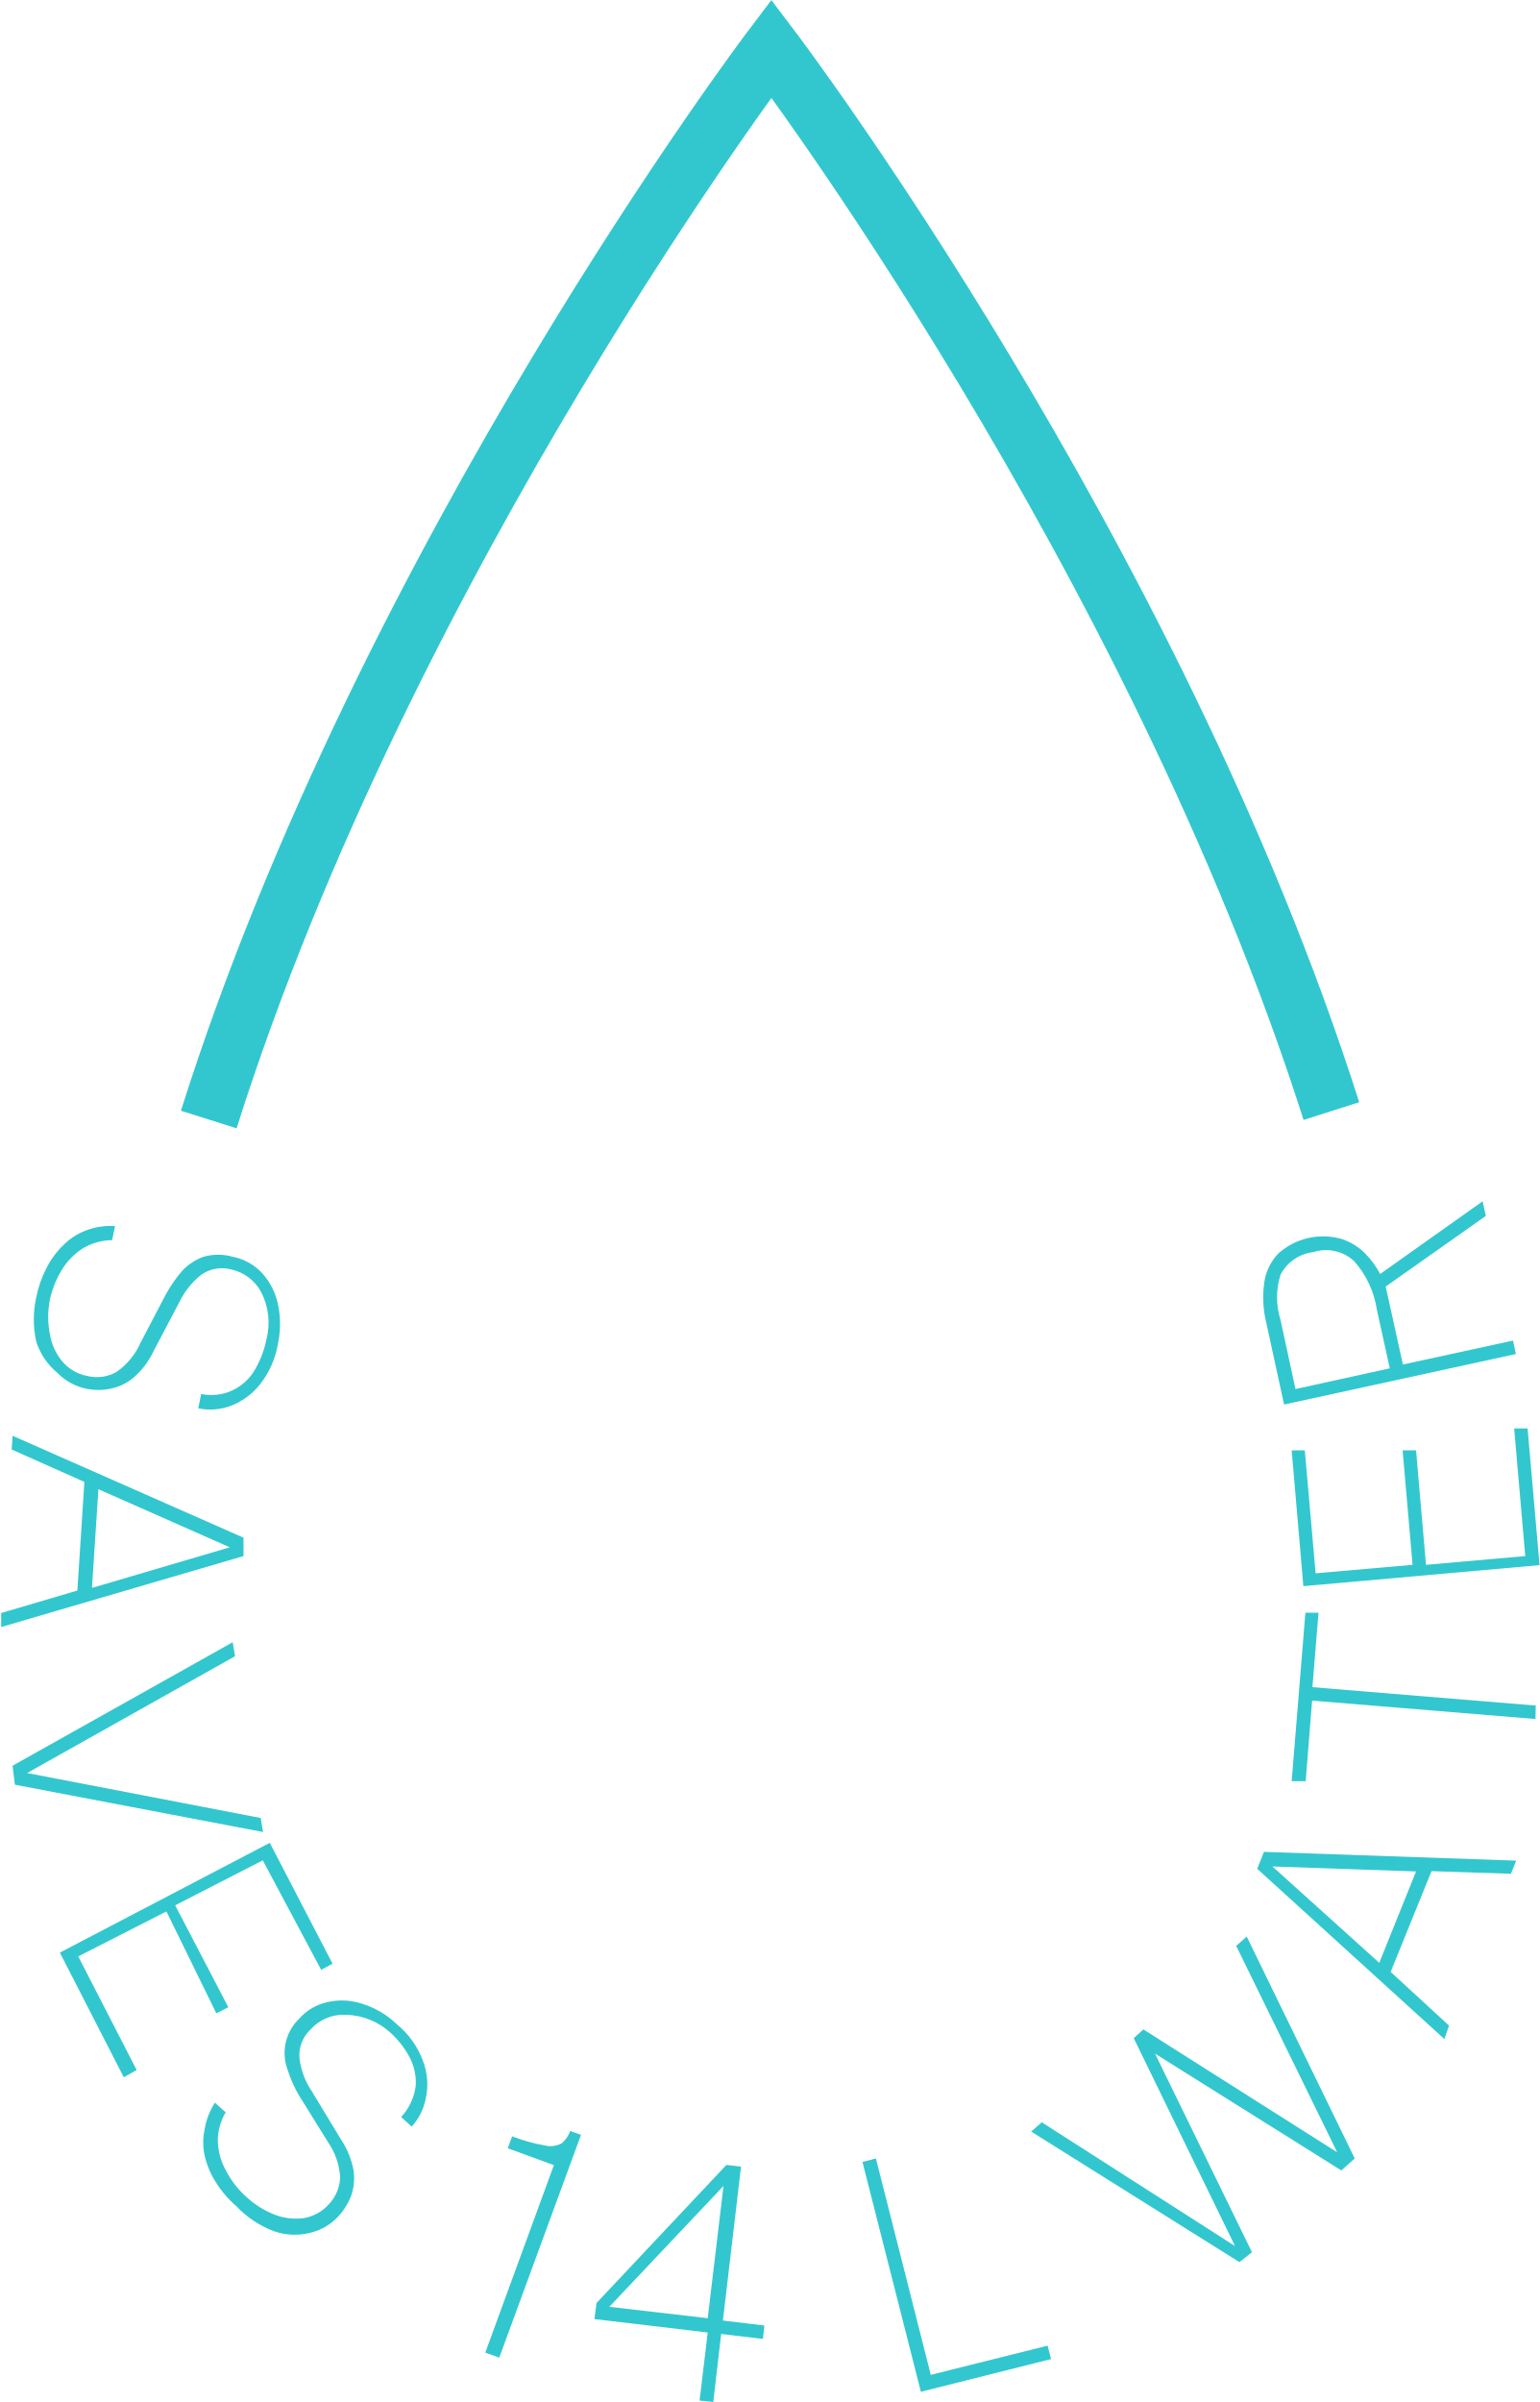
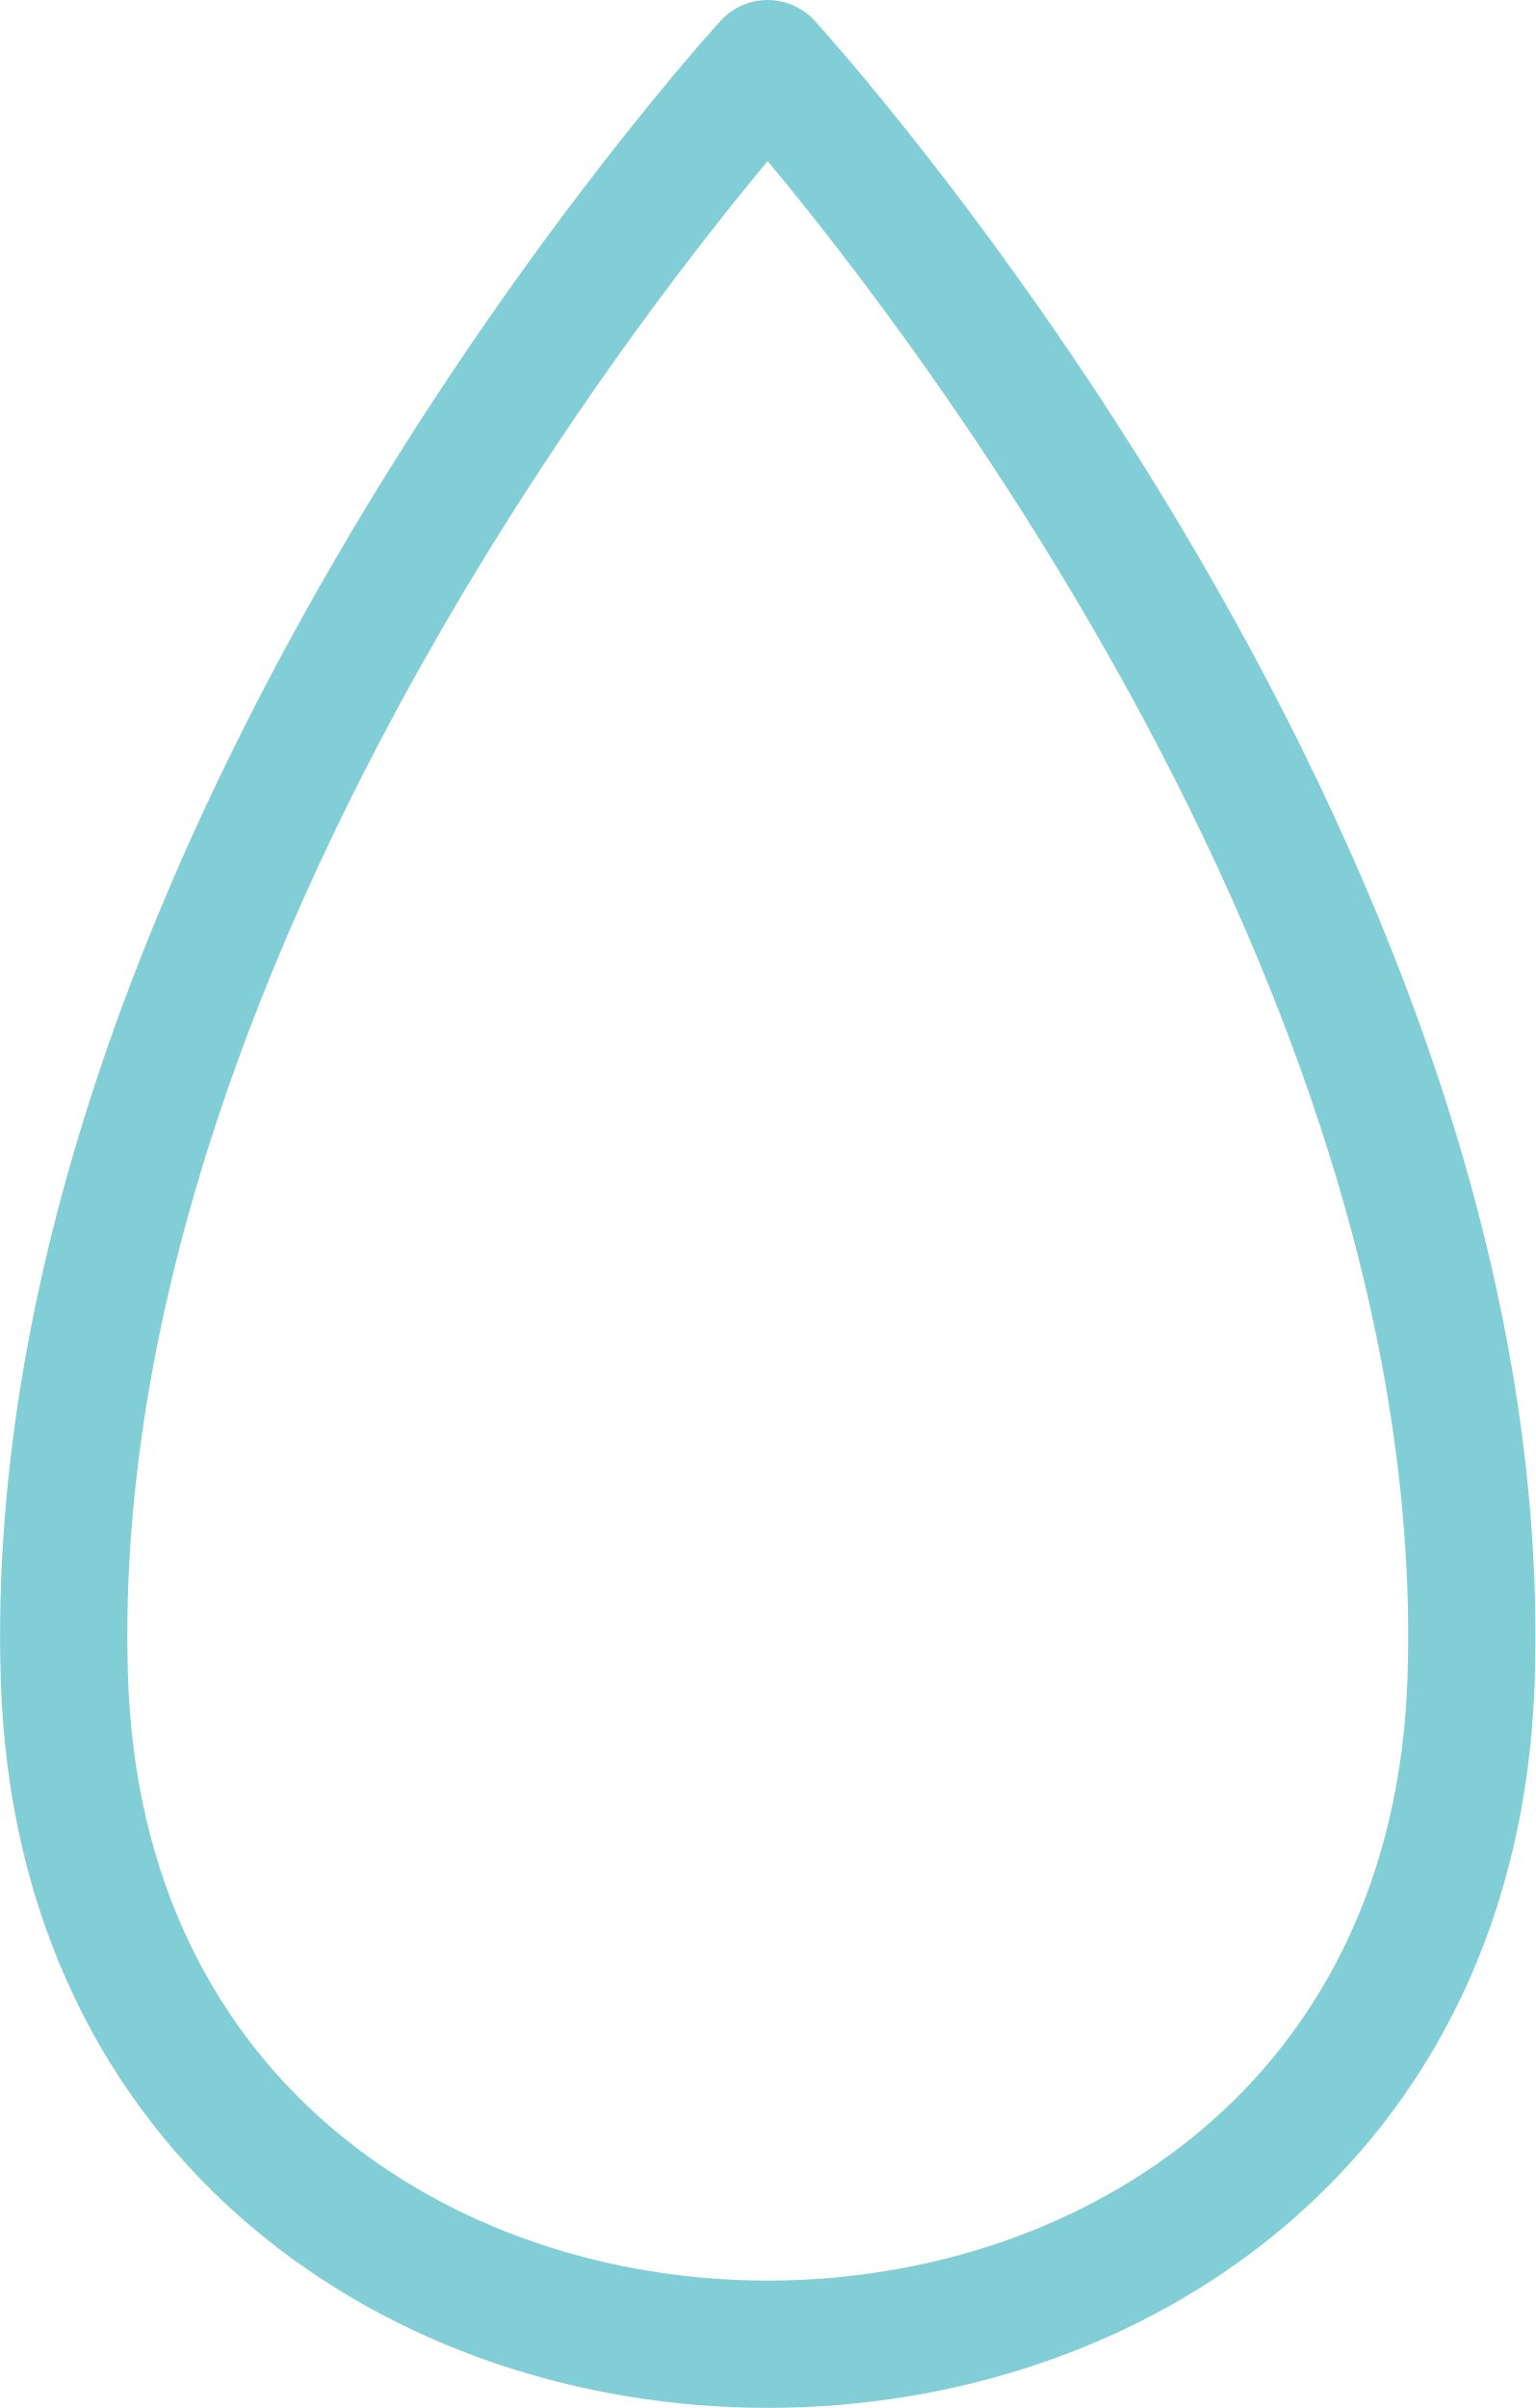
- <svg xmlns="http://www.w3.org/2000/svg" viewBox="0 0 52.73 82.26">
+ <svg xmlns="http://www.w3.org/2000/svg" viewBox="0 0 60.33 94.59">
  <defs>
-     <style>.cls-1{fill:none;stroke:#32c7ce;stroke-miterlimit:10;stroke-width:2px;}.cls-2{fill:#32c7ce;}</style>
+     <style>.cls-1{fill:none;stroke:#82ced7;stroke-linecap:round;stroke-linejoin:round;stroke-width:5px;}</style>
  </defs>
  <g id="Layer_2" data-name="Layer 2">
-     <g id="Layer_1-2" data-name="Layer 1">
-       <path class="cls-1" d="M9.91,38.34C16,19.08,29.18,1.66,29.18,1.66S42.26,18.91,48.36,38.05" transform="translate(-2.76)" />
-       <path class="cls-2" d="M4,44.43a3.83,3.83,0,0,1,.35-1,2.94,2.94,0,0,1,.58-.79,2.18,2.18,0,0,1,.77-.5,2.31,2.31,0,0,1,1-.15l-.1.48a2,2,0,0,0-1,.28,2.28,2.28,0,0,0-.73.75,3.3,3.3,0,0,0-.4,1,3.06,3.06,0,0,0,0,1.2,1.91,1.91,0,0,0,.43.93,1.45,1.45,0,0,0,.84.49,1.36,1.36,0,0,0,1-.13,2.36,2.36,0,0,0,.83-1l.88-1.68a4.79,4.79,0,0,1,.55-.79,1.86,1.86,0,0,1,.73-.48,1.81,1.81,0,0,1,1,0,1.86,1.86,0,0,1,1,.55,2.33,2.33,0,0,1,.55,1.07,3.28,3.28,0,0,1,0,1.36,3.07,3.07,0,0,1-.63,1.41,2.34,2.34,0,0,1-1,.72,2,2,0,0,1-1.1.08l.1-.49a1.72,1.72,0,0,0,1.85-.85,3.27,3.27,0,0,0,.38-1,2.28,2.28,0,0,0-.17-1.63,1.53,1.53,0,0,0-1.05-.79,1.23,1.23,0,0,0-1,.18,2.68,2.68,0,0,0-.75.93l-.9,1.71a2.69,2.69,0,0,1-.69.9,1.72,1.72,0,0,1-.79.37,2,2,0,0,1-.81,0,1.93,1.93,0,0,1-1-.55A2.27,2.27,0,0,1,4,45.94,3.51,3.51,0,0,1,4,44.43Z" transform="translate(-2.76)" />
-       <path class="cls-2" d="M3.19,49.17l7.91,3.49,0,.63-8.3,2.43,0-.48,2.61-.77.24-3.72L3.16,49.64ZM6.13,51l-.22,3.38,4.72-1.39Z" transform="translate(-2.76)" />
-       <path class="cls-2" d="M3.19,60.47l7.54-4.23.08.48-7.12,4,8,1.54.08.48-8.5-1.62Z" transform="translate(-2.76)" />
-       <path class="cls-2" d="M4.81,66.87,12,63.11l2.15,4.14-.39.21-2-3.75-3,1.54,1.82,3.49-.41.21L8.46,65.46,5.44,67l2,3.89L7,71.14Z" transform="translate(-2.76)" />
-       <path class="cls-2" d="M10.85,75.55a3.55,3.55,0,0,1-.7-.82,2.93,2.93,0,0,1-.38-.9,2.19,2.19,0,0,1,0-.92,2.44,2.44,0,0,1,.35-.9l.37.33a1.9,1.9,0,0,0-.27,1,2.25,2.25,0,0,0,.28,1,3.2,3.2,0,0,0,.68.88,3.08,3.08,0,0,0,1,.63,2,2,0,0,0,1,.11,1.49,1.49,0,0,0,.85-.48,1.4,1.4,0,0,0,.38-.91A2.34,2.34,0,0,0,14,73.37l-1-1.61a4.23,4.23,0,0,1-.39-.88A1.63,1.63,0,0,1,13,69.14a1.8,1.8,0,0,1,1-.58,2.21,2.21,0,0,1,1.19.07,3,3,0,0,1,1.17.7,2.91,2.91,0,0,1,.89,1.26,2.23,2.23,0,0,1,.1,1.24,2,2,0,0,1-.49,1l-.36-.33A1.93,1.93,0,0,0,17,71.42a1.85,1.85,0,0,0-.23-1,3.09,3.09,0,0,0-.64-.81A2.33,2.33,0,0,0,14.6,69a1.51,1.51,0,0,0-1.21.51,1.2,1.2,0,0,0-.37,1,2.56,2.56,0,0,0,.42,1.11l1,1.65a2.85,2.85,0,0,1,.43,1.06,1.86,1.86,0,0,1-.08.86,2.2,2.2,0,0,1-.42.69,1.94,1.94,0,0,1-1,.59,2.17,2.17,0,0,1-1.23-.06A3.42,3.42,0,0,1,10.85,75.55Z" transform="translate(-2.76)" />
-       <path class="cls-2" d="M19.38,80.57l2.35-6.42-1.58-.58.15-.41a5.47,5.47,0,0,0,1.1.31A.81.81,0,0,0,22,73.4a1,1,0,0,0,.29-.42l.37.13-2.8,7.63Z" transform="translate(-2.76)" />
-       <path class="cls-2" d="M26.72,82.21,27,79.88l-3.88-.46.07-.55,4.45-4.73.5.06-.62,5.27,1.42.17-.05.46-1.43-.17-.27,2.33ZM23.63,79l3.37.39.54-4.53Z" transform="translate(-2.76)" />
-       <path class="cls-2" d="M34.3,81.91l-2-7.87.46-.12,1.88,7.41,4-1,.12.46Z" transform="translate(-2.76)" />
-       <path class="cls-2" d="M45.21,77.47,38.08,73l.36-.32,6.62,4.24L41.59,69.8l.33-.3,6.64,4.21L45.1,66.64l.36-.32,3.7,7.6-.46.41-6.38-4,3.32,6.8Z" transform="translate(-2.76)" />
-       <path class="cls-2" d="M52.23,69.83,45.82,64l.23-.58,8.64.3-.18.45-2.72-.09-1.4,3.45,2,1.84ZM50,67.22l1.26-3.13-4.92-.17Z" transform="translate(-2.76)" />
-       <path class="cls-2" d="M55.35,58.87l-7.65-.63L47.48,61,47,61l.47-5.77.45,0-.21,2.55,7.65.63Z" transform="translate(-2.76)" />
-       <path class="cls-2" d="M55.49,53.6l-8.09.72L47,49.67l.45,0,.37,4.21,3.32-.29-.34-3.92.46,0,.34,3.92,3.4-.3-.38-4.37.46,0Z" transform="translate(-2.76)" />
-       <path class="cls-2" d="M54.68,46.37,46.74,48.1l-.61-2.8a3.63,3.63,0,0,1-.07-1.37,1.79,1.79,0,0,1,.48-1,2.3,2.3,0,0,1,2.17-.5,2,2,0,0,1,.81.5,2.89,2.89,0,0,1,.51.7l3.51-2.49.11.5-3.43,2.42.59,2.67,3.77-.82Zm-4.32.49-.44-2a3.26,3.26,0,0,0-.77-1.66,1.42,1.42,0,0,0-1.41-.32,1.46,1.46,0,0,0-1.12.77,2.58,2.58,0,0,0,0,1.56l.51,2.36Z" transform="translate(-2.76)" />
+     <g id="D">
+       <path class="cls-1" d="M57.8,65.94C58.82,33.78,30.16,2.5,30.16,2.5S1.5,33.78,2.53,65.94C3.64,100.8,56.69,100.8,57.8,65.94Z" />
    </g>
  </g>
</svg>
